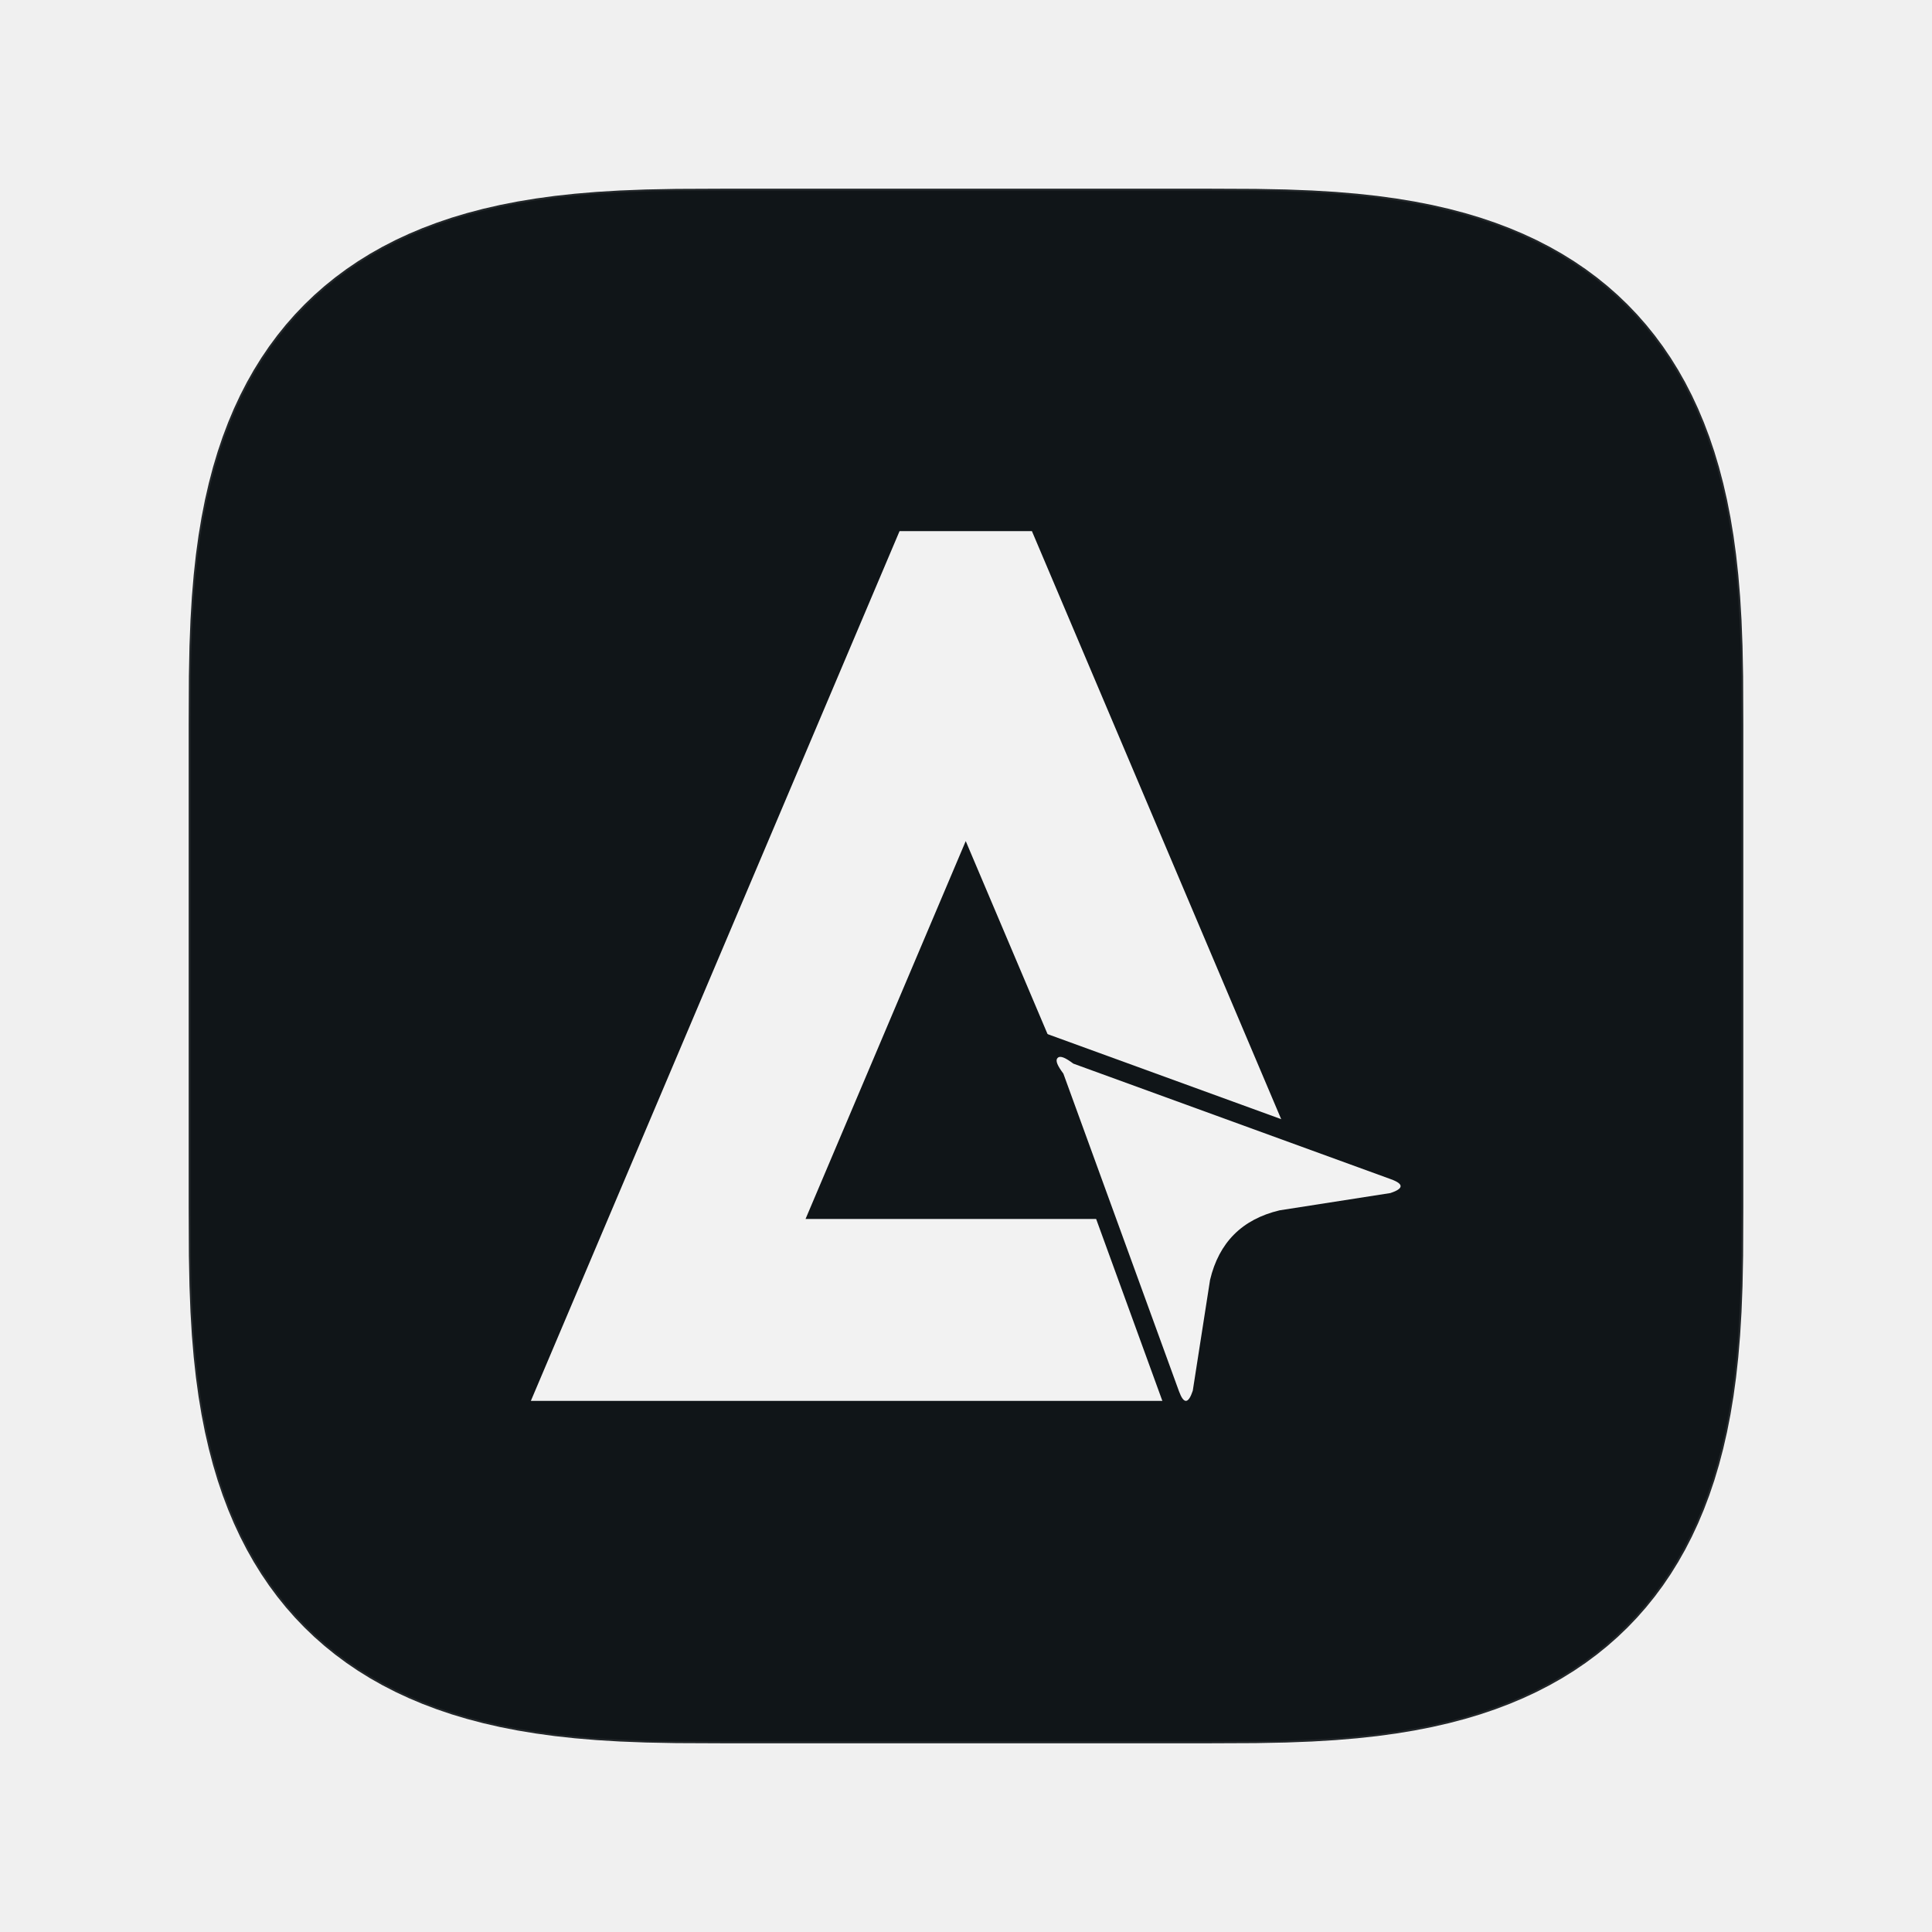
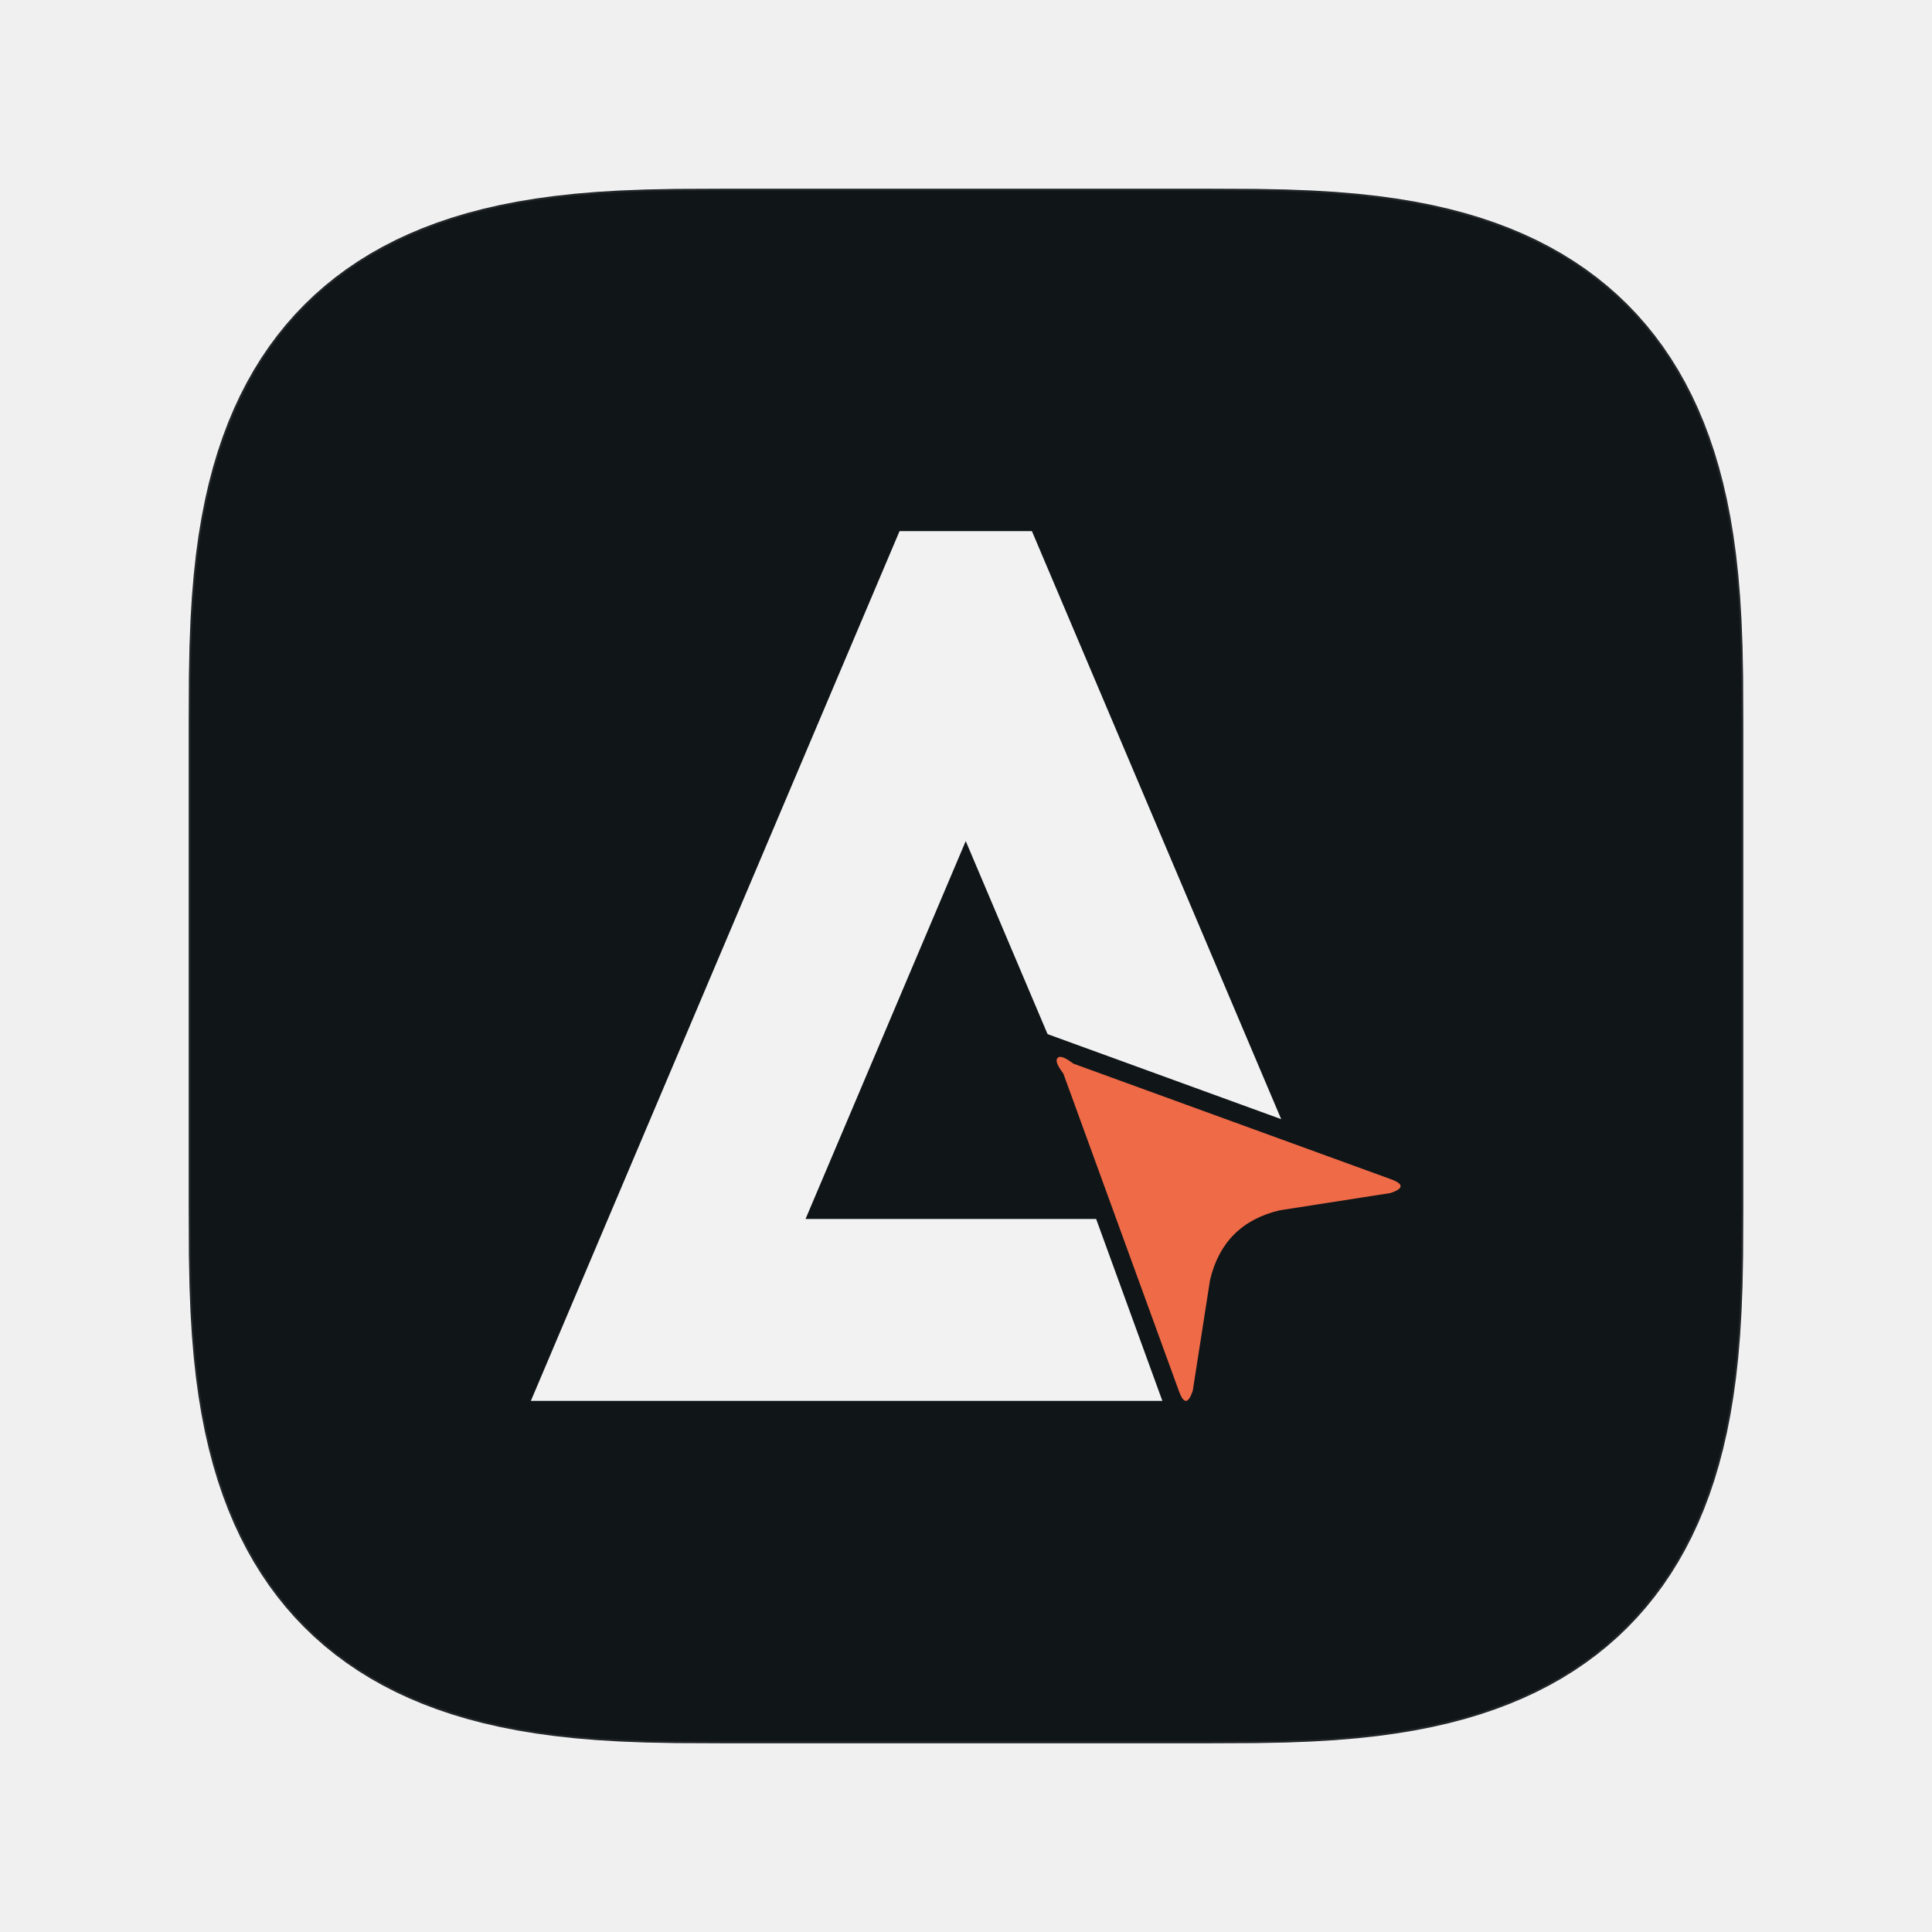
<svg xmlns="http://www.w3.org/2000/svg" viewBox="0 0 1024 1024" role="img" aria-label="Action">
  <path d="M384.28 100L639.72 100L639.72 100L665.513 100.107L681.656 100.427L695.424 100.961L707.826 101.709L719.281 102.67L730.016 103.844L740.167 105.232L749.827 106.833L759.059 108.646L767.909 110.673L776.413 112.912L784.598 115.364L792.484 118.028L800.088 120.905L807.424 123.994L814.502 127.295L821.331 130.808L827.918 134.534L834.269 138.473L840.389 142.625L846.282 146.99L851.951 151.569L857.398 156.363L862.626 161.374L867.637 166.602L872.431 172.049L877.01 177.718L881.375 183.611L885.527 189.731L889.466 196.082L893.192 202.669L896.705 209.498L900.006 216.576L903.095 223.912L905.972 231.516L908.636 239.402L911.088 247.587L913.327 256.091L915.354 264.941L917.167 274.173L918.768 283.833L920.156 293.984L921.33 304.719L922.291 316.174L923.039 328.576L923.573 342.344L923.893 358.487L924 384.28L924 639.72L924 639.72L923.893 665.513L923.573 681.656L923.039 695.424L922.291 707.826L921.33 719.281L920.156 730.016L918.768 740.167L917.167 749.827L915.354 759.059L913.327 767.909L911.088 776.413L908.636 784.598L905.972 792.484L903.095 800.088L900.006 807.424L896.705 814.502L893.192 821.331L889.466 827.918L885.527 834.269L881.375 840.389L877.01 846.282L872.431 851.951L867.637 857.398L862.626 862.626L857.398 867.637L851.951 872.431L846.282 877.01L840.389 881.375L834.269 885.527L827.918 889.466L821.331 893.192L814.502 896.705L807.424 900.006L800.088 903.095L792.484 905.972L784.598 908.636L776.413 911.088L767.909 913.327L759.059 915.354L749.827 917.167L740.167 918.768L730.016 920.156L719.281 921.33L707.826 922.291L695.424 923.039L681.656 923.573L665.513 923.893L639.72 924L384.28 924L384.28 924L358.487 923.893L342.344 923.573L328.576 923.039L316.174 922.291L304.719 921.33L293.984 920.156L283.833 918.768L274.173 917.167L264.941 915.354L256.091 913.327L247.587 911.088L239.402 908.636L231.516 905.972L223.912 903.095L216.576 900.006L209.498 896.705L202.669 893.192L196.082 889.466L189.731 885.527L183.611 881.375L177.718 877.01L172.049 872.431L166.602 867.637L161.374 862.626L156.363 857.398L151.569 851.951L146.99 846.282L142.625 840.389L138.473 834.269L134.534 827.918L130.808 821.331L127.295 814.502L123.994 807.424L120.905 800.088L118.028 792.484L115.364 784.598L112.912 776.413L110.673 767.909L108.646 759.059L106.833 749.827L105.232 740.167L103.844 730.016L102.67 719.281L101.709 707.826L100.961 695.424L100.427 681.656L100.107 665.513L100 639.72L100 384.28L100 384.28L100.107 358.487L100.427 342.344L100.961 328.576L101.709 316.174L102.67 304.719L103.844 293.984L105.232 283.833L106.833 274.173L108.646 264.941L110.673 256.091L112.912 247.587L115.364 239.402L118.028 231.516L120.905 223.912L123.994 216.576L127.295 209.498L130.808 202.669L134.534 196.082L138.473 189.731L142.625 183.611L146.99 177.718L151.569 172.049L156.363 166.602L161.374 161.374L166.602 156.363L172.049 151.569L177.718 146.99L183.611 142.625L189.731 138.473L196.082 134.534L202.669 130.808L209.498 127.295L216.576 123.994L223.912 120.905L231.516 118.028L239.402 115.364L247.587 112.912L256.091 110.673L264.941 108.646L274.173 106.833L283.833 105.232L293.984 103.844L304.719 102.67L316.174 101.709L328.576 100.961L342.344 100.427L358.487 100.107L384.28 100Z" fill="#101518" />
  <path d="M384.28 100L639.72 100L639.72 100L665.513 100.107L681.656 100.427L695.424 100.961L707.826 101.709L719.281 102.67L730.016 103.844L740.167 105.232L749.827 106.833L759.059 108.646L767.909 110.673L776.413 112.912L784.598 115.364L792.484 118.028L800.088 120.905L807.424 123.994L814.502 127.295L821.331 130.808L827.918 134.534L834.269 138.473L840.389 142.625L846.282 146.99L851.951 151.569L857.398 156.363L862.626 161.374L867.637 166.602L872.431 172.049L877.01 177.718L881.375 183.611L885.527 189.731L889.466 196.082L893.192 202.669L896.705 209.498L900.006 216.576L903.095 223.912L905.972 231.516L908.636 239.402L911.088 247.587L913.327 256.091L915.354 264.941L917.167 274.173L918.768 283.833L920.156 293.984L921.33 304.719L922.291 316.174L923.039 328.576L923.573 342.344L923.893 358.487L924 384.28L924 639.72L924 639.72L923.893 665.513L923.573 681.656L923.039 695.424L922.291 707.826L921.33 719.281L920.156 730.016L918.768 740.167L917.167 749.827L915.354 759.059L913.327 767.909L911.088 776.413L908.636 784.598L905.972 792.484L903.095 800.088L900.006 807.424L896.705 814.502L893.192 821.331L889.466 827.918L885.527 834.269L881.375 840.389L877.01 846.282L872.431 851.951L867.637 857.398L862.626 862.626L857.398 867.637L851.951 872.431L846.282 877.01L840.389 881.375L834.269 885.527L827.918 889.466L821.331 893.192L814.502 896.705L807.424 900.006L800.088 903.095L792.484 905.972L784.598 908.636L776.413 911.088L767.909 913.327L759.059 915.354L749.827 917.167L740.167 918.768L730.016 920.156L719.281 921.33L707.826 922.291L695.424 923.039L681.656 923.573L665.513 923.893L639.72 924L384.28 924L384.28 924L358.487 923.893L342.344 923.573L328.576 923.039L316.174 922.291L304.719 921.33L293.984 920.156L283.833 918.768L274.173 917.167L264.941 915.354L256.091 913.327L247.587 911.088L239.402 908.636L231.516 905.972L223.912 903.095L216.576 900.006L209.498 896.705L202.669 893.192L196.082 889.466L189.731 885.527L183.611 881.375L177.718 877.01L172.049 872.431L166.602 867.637L161.374 862.626L156.363 857.398L151.569 851.951L146.99 846.282L142.625 840.389L138.473 834.269L134.534 827.918L130.808 821.331L127.295 814.502L123.994 807.424L120.905 800.088L118.028 792.484L115.364 784.598L112.912 776.413L110.673 767.909L108.646 759.059L106.833 749.827L105.232 740.167L103.844 730.016L102.67 719.281L101.709 707.826L100.961 695.424L100.427 681.656L100.107 665.513L100 639.72L100 384.28L100 384.28L100.107 358.487L100.427 342.344L100.961 328.576L101.709 316.174L102.67 304.719L103.844 293.984L105.232 283.833L106.833 274.173L108.646 264.941L110.673 256.091L112.912 247.587L115.364 239.402L118.028 231.516L120.905 223.912L123.994 216.576L127.295 209.498L130.808 202.669L134.534 196.082L138.473 189.731L142.625 183.611L146.99 177.718L151.569 172.049L156.363 166.602L161.374 161.374L166.602 156.363L172.049 151.569L177.718 146.99L183.611 142.625L189.731 138.473L196.082 134.534L202.669 130.808L209.498 127.295L216.576 123.994L223.912 120.905L231.516 118.028L239.402 115.364L247.587 112.912L256.091 110.673L264.941 108.646L274.173 106.833L283.833 105.232L293.984 103.844L304.719 102.67L316.174 101.709L328.576 100.961L342.344 100.427L358.487 100.107L384.28 100Z" fill="none" stroke="rgba(255,255,255,.08)" stroke-width="2" />
  <svg viewBox="12.5 12.5 575 575" style="display:block" x="223.741" y="223.881" width="576.237" height="576.237" aria-hidden="true">
    <defs>
      <pattern id="_R_3_-grid" width="20" height="20" patternUnits="userSpaceOnUse">
        <path d="M20 0H0V20" fill="none" stroke="#367b7c" stroke-opacity=".14" stroke-width=".5" />
      </pattern>
      <mask id="_R_3_-gap" maskUnits="userSpaceOnUse" x="0" y="0" width="720" height="640">
        <path d="M0 0H720V640H0Z" fill="white" />
        <path d="M -23.662 0 L 500 -244.188 L 500 244.188 Z" transform="translate(348.6126 348.6126) rotate(45)" fill="black" />
      </mask>
    </defs>
    <path d="M265 70H335L530 530H70Z M300 233.937L215.279 433.792H384.721Z" fill="#f2f2f2" fill-rule="evenodd" mask="url(#_R_3_-gap)" />
-     <path d="M 0 0 C 0 -2 3 -3 8 -3.73 L 170 -79.272 Q 180 -83.935 175 -73.935 L 140 -26 Q 124 0 140 26 L 175 73.935 Q 180 83.935 170 79.272 L 8 3.73 C 3 3 0 2 0 0 Z" transform="translate(348.6126 348.6126) rotate(45)" fill="#f2f2f2" />
+     <path d="M 0 0 C 0 -2 3 -3 8 -3.73 L 170 -79.272 Q 180 -83.935 175 -73.935 L 140 -26 Q 124 0 140 26 L 175 73.935 Q 180 83.935 170 79.272 L 8 3.73 C 3 3 0 2 0 0 Z" transform="translate(348.6126 348.6126) rotate(45)" fill="#ef6a47" />
  </svg>
</svg>
